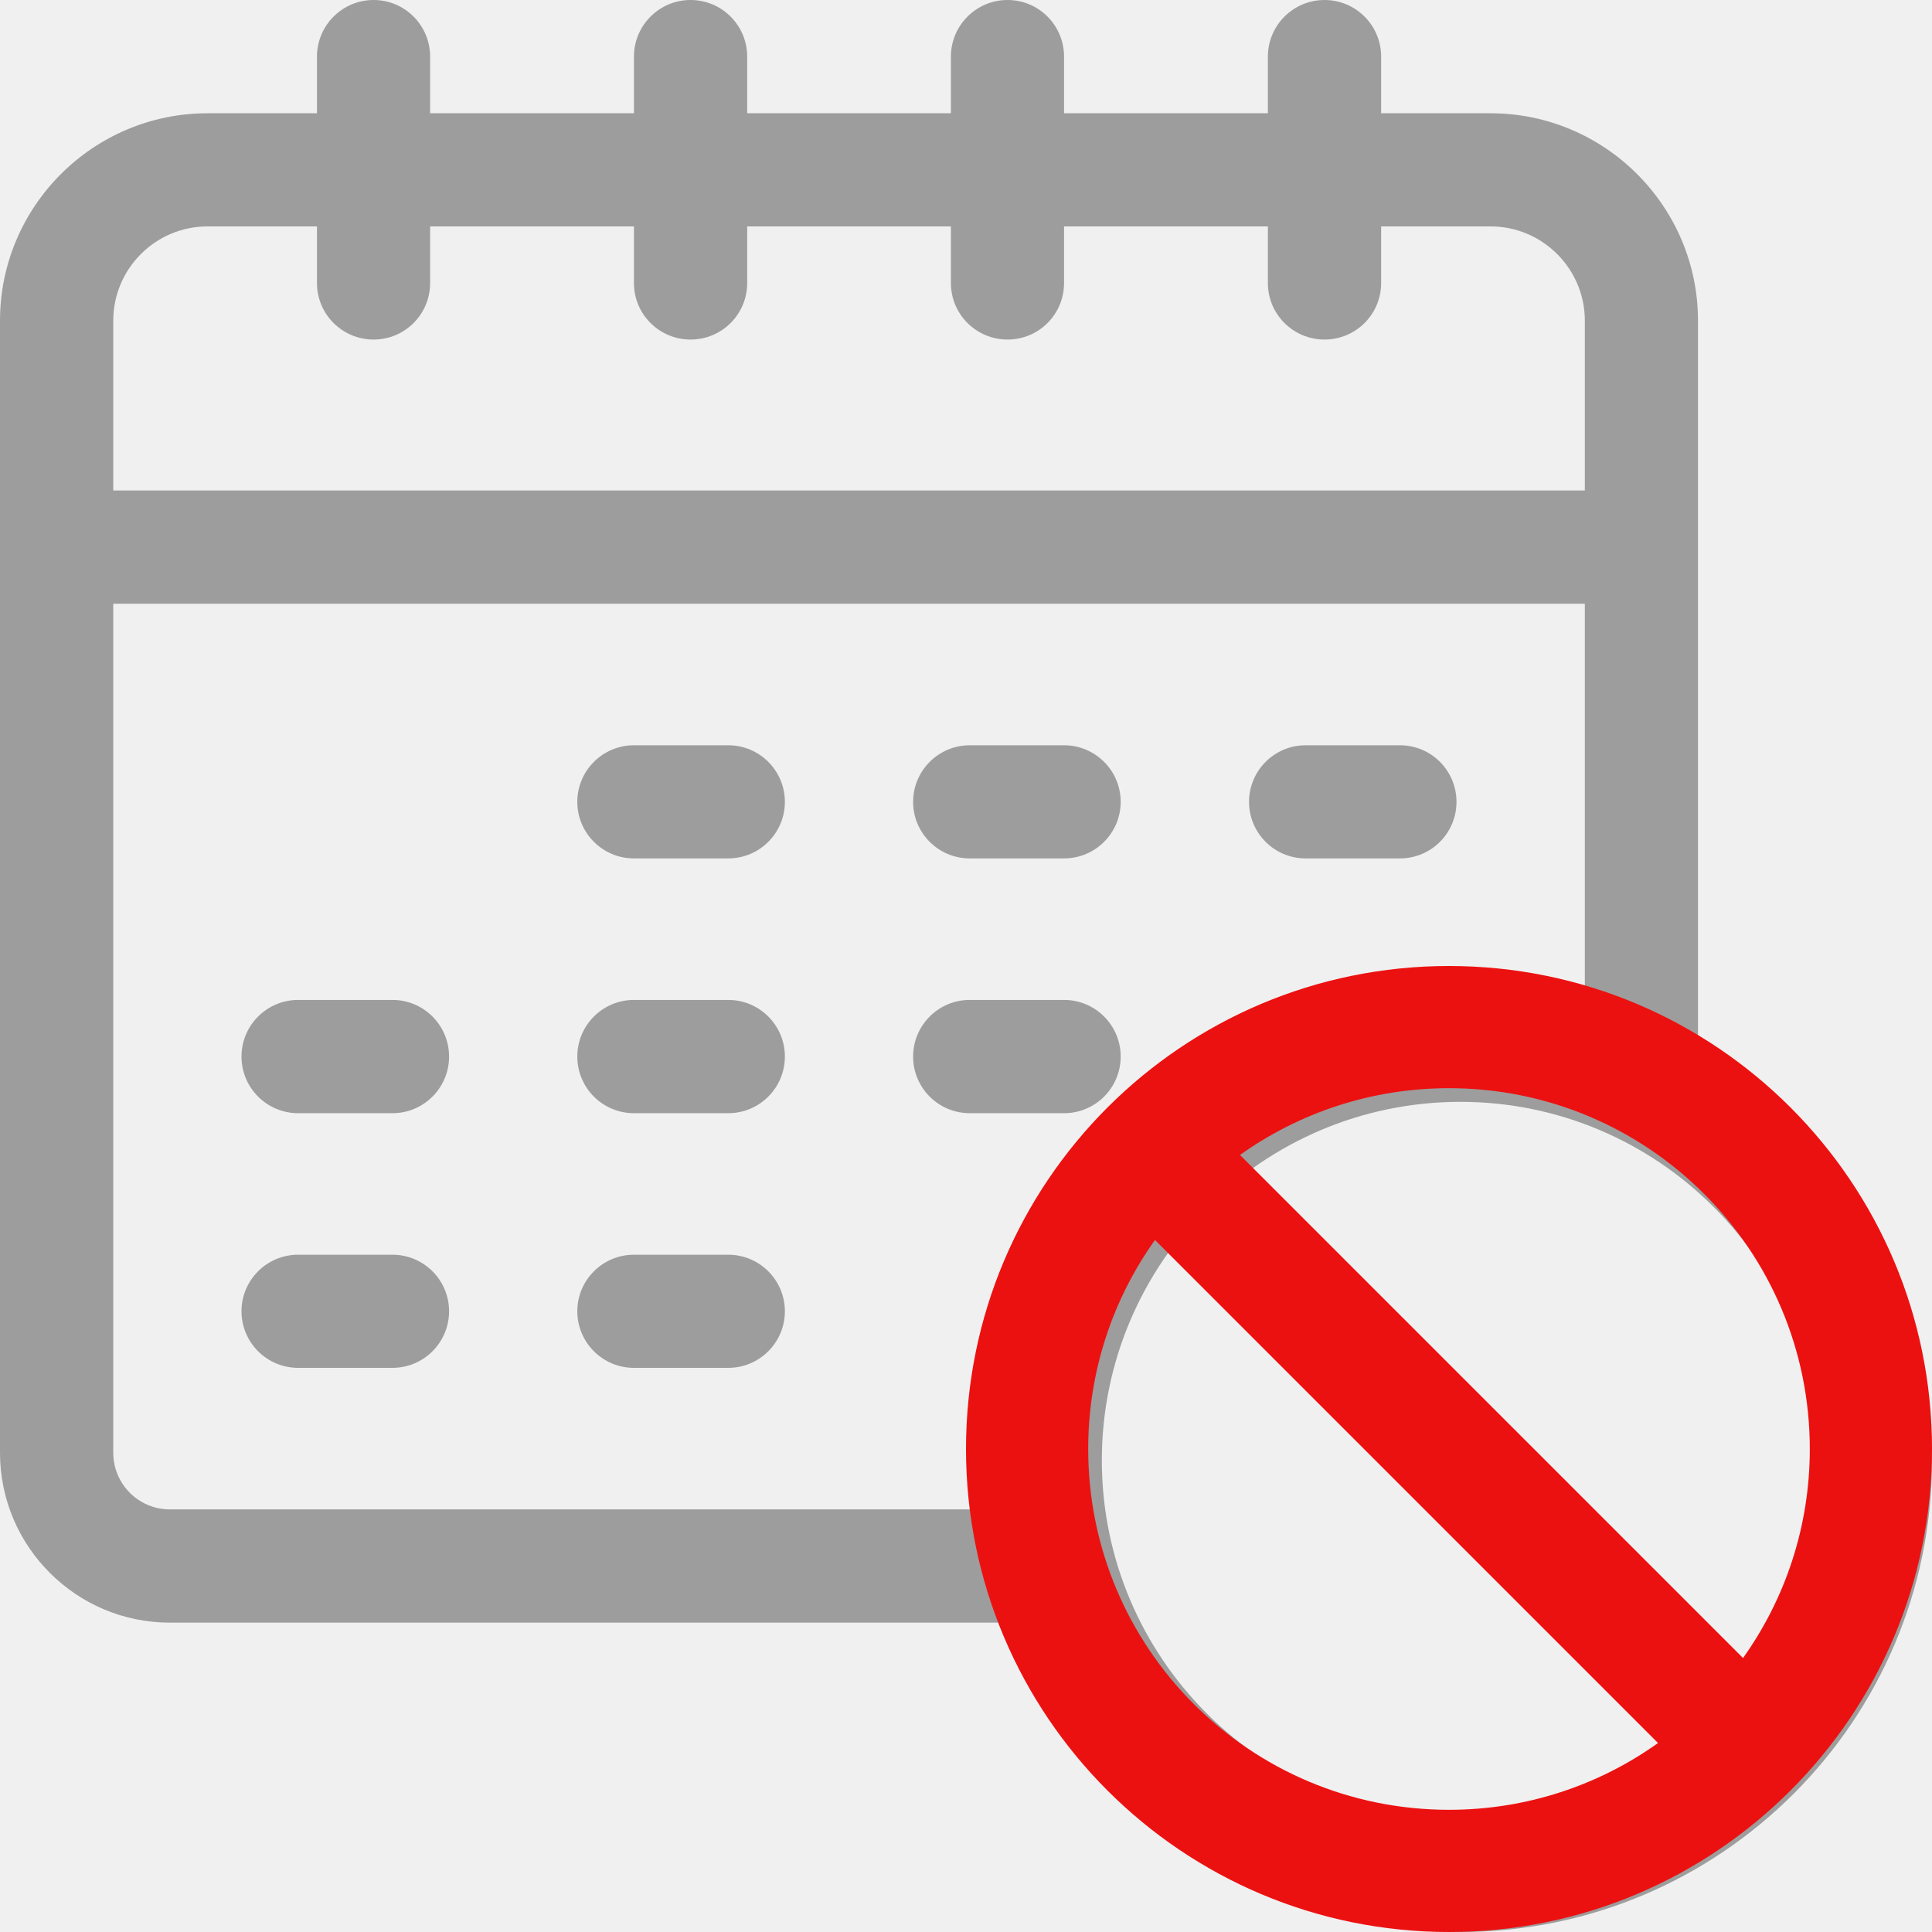
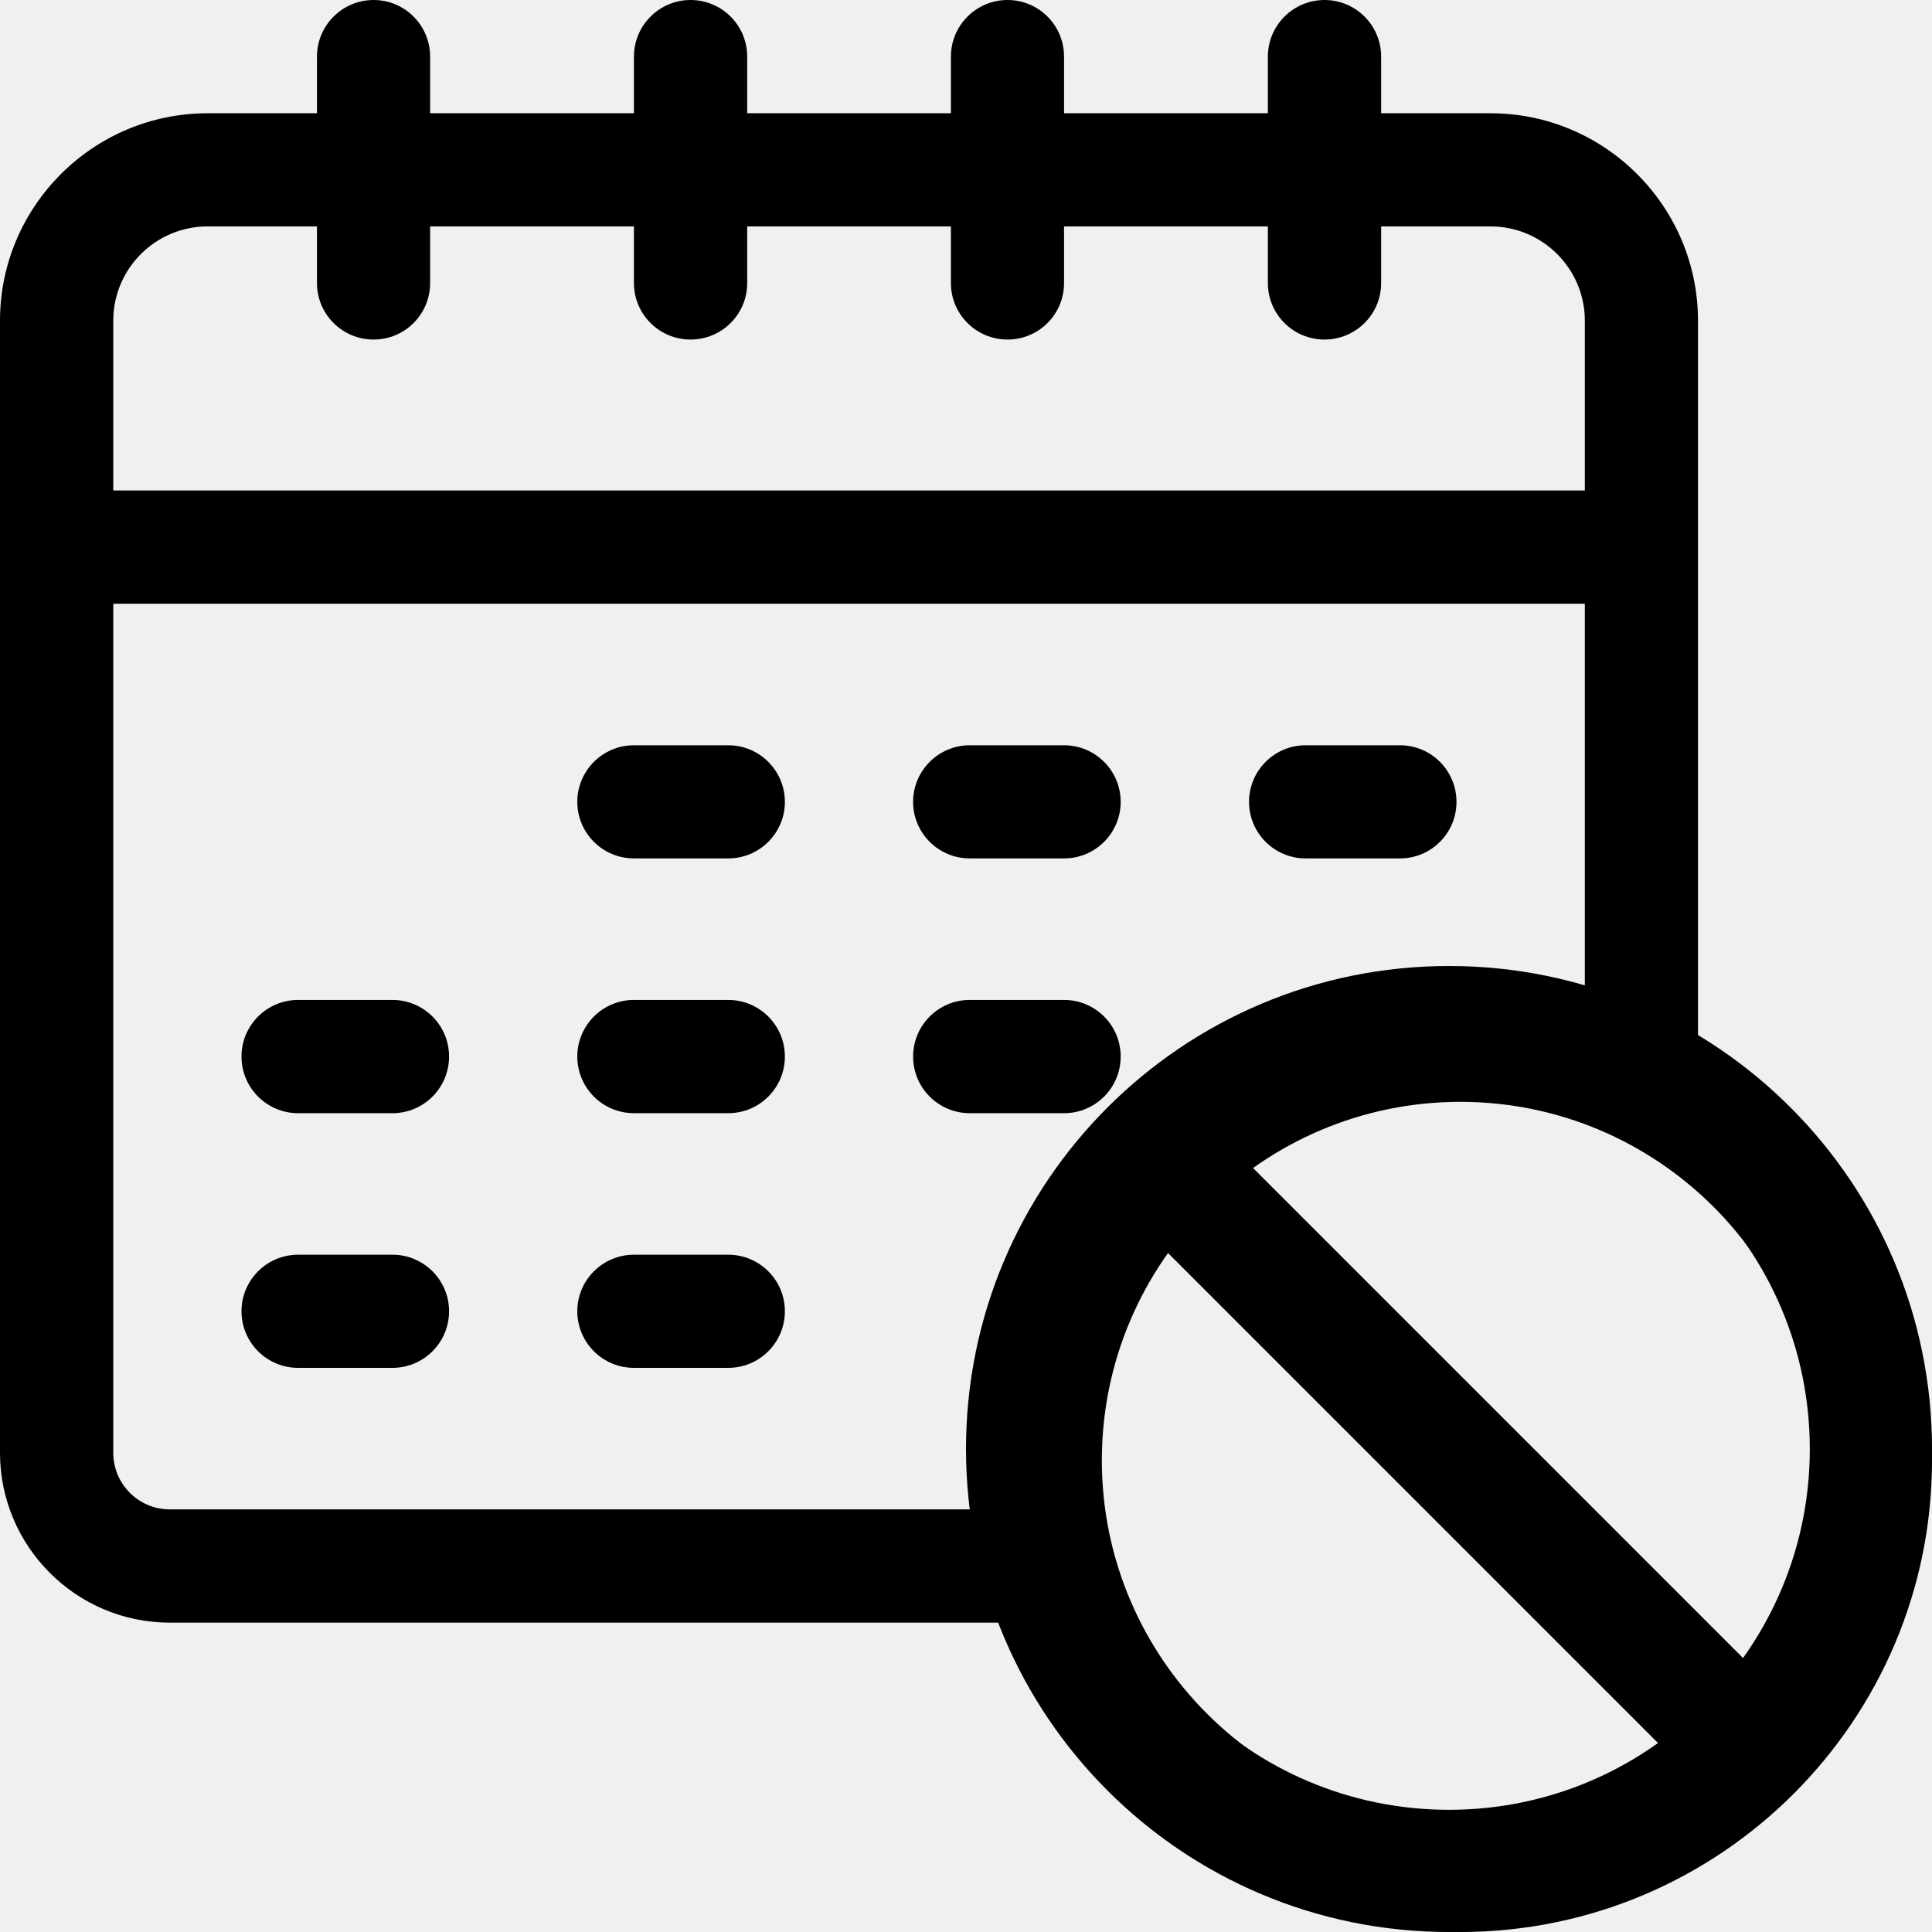
<svg xmlns="http://www.w3.org/2000/svg" width="16" height="16" viewBox="0 0 16 16" fill="none">
  <g clip-path="url(#clip0_3847_22023)">
-     <path d="M8.031 7.109H8.812C9.071 7.109 9.281 6.899 9.281 6.641C9.281 6.382 9.071 6.172 8.812 6.172H8.031C7.772 6.172 7.562 6.382 7.562 6.641C7.562 6.899 7.772 7.109 8.031 7.109Z" fill="#9D9D9D" />
-     <path d="M6.031 6.172H5.25C4.991 6.172 4.781 6.382 4.781 6.641C4.781 6.899 4.991 7.109 5.25 7.109H6.031C6.29 7.109 6.5 6.899 6.5 6.641C6.5 6.382 6.29 6.172 6.031 6.172Z" fill="#9D9D9D" />
-     <path d="M10.812 7.109H11.594C11.853 7.109 12.062 6.899 12.062 6.641C12.062 6.382 11.853 6.172 11.594 6.172H10.812C10.554 6.172 10.344 6.382 10.344 6.641C10.344 6.899 10.554 7.109 10.812 7.109Z" fill="#9D9D9D" />
-     <path d="M3.25 8.281H2.469C2.21 8.281 2 8.491 2 8.75C2 9.009 2.21 9.219 2.469 9.219H3.25C3.509 9.219 3.719 9.009 3.719 8.75C3.719 8.491 3.509 8.281 3.25 8.281Z" fill="#9D9D9D" />
-     <path d="M6.031 8.281H5.25C4.991 8.281 4.781 8.491 4.781 8.75C4.781 9.009 4.991 9.219 5.25 9.219H6.031C6.29 9.219 6.5 9.009 6.5 8.75C6.5 8.491 6.29 8.281 6.031 8.281Z" fill="#9D9D9D" />
-     <path d="M9.281 8.75C9.281 8.491 9.071 8.281 8.812 8.281H8.031C7.772 8.281 7.562 8.491 7.562 8.75C7.562 9.009 7.772 9.219 8.031 9.219H8.812C9.071 9.219 9.281 9.009 9.281 8.75Z" fill="#9D9D9D" />
-     <path d="M3.25 10.391H2.469C2.21 10.391 2 10.601 2 10.859C2 11.118 2.21 11.328 2.469 11.328H3.25C3.509 11.328 3.719 11.118 3.719 10.859C3.719 10.601 3.509 10.391 3.25 10.391Z" fill="#9D9D9D" />
-     <path d="M6.031 10.391H5.25C4.991 10.391 4.781 10.601 4.781 10.859C4.781 11.118 4.991 11.328 5.25 11.328H6.031C6.29 11.328 6.5 11.118 6.5 10.859C6.5 10.601 6.29 10.391 6.031 10.391Z" fill="#9D9D9D" />
-     <path d="M14.062 8.721V2.656C14.062 1.709 13.291 0.938 12.344 0.938H11.438V0.469C11.438 0.21 11.228 0 10.969 0C10.71 0 10.5 0.21 10.5 0.469V0.938H8.812V0.469C8.812 0.21 8.603 0 8.344 0C8.085 0 7.875 0.21 7.875 0.469V0.938H6.188V0.469C6.188 0.21 5.978 0 5.719 0C5.46 0 5.25 0.21 5.25 0.469V0.938H3.562V0.469C3.562 0.21 3.353 0 3.094 0C2.835 0 2.625 0.21 2.625 0.469V0.938H1.719C0.771 0.938 0 1.709 0 2.656V12.031C0 12.807 0.631 13.438 1.406 13.438H8.426C8.975 14.931 10.412 16 12.094 16C14.248 16 16 14.248 16 12.094C16 10.657 15.22 9.4 14.062 8.721ZM0.938 2.656C0.938 2.225 1.288 1.875 1.719 1.875H2.625V2.344C2.625 2.603 2.835 2.812 3.094 2.812C3.353 2.812 3.562 2.603 3.562 2.344V1.875H5.25V2.344C5.25 2.603 5.46 2.812 5.719 2.812C5.978 2.812 6.188 2.603 6.188 2.344V1.875H7.875V2.344C7.875 2.603 8.085 2.812 8.344 2.812C8.603 2.812 8.812 2.603 8.812 2.344V1.875H10.5V2.344C10.5 2.603 10.71 2.812 10.969 2.812C11.228 2.812 11.438 2.603 11.438 2.344V1.875H12.344C12.774 1.875 13.125 2.225 13.125 2.656V4.062H0.938V2.656ZM1.406 12.5C1.148 12.5 0.938 12.29 0.938 12.031V5H13.125V8.326C12.796 8.236 12.451 8.188 12.094 8.188C9.94 8.188 8.188 9.94 8.188 12.094C8.188 12.231 8.195 12.366 8.209 12.5H1.406ZM12.094 15.062C10.457 15.062 9.125 13.731 9.125 12.094C9.125 10.457 10.457 9.125 12.094 9.125C13.731 9.125 15.062 10.457 15.062 12.094C15.062 13.731 13.731 15.062 12.094 15.062Z" fill="#9D9D9D" />
+     <path d="M8.031 7.109H8.812C9.071 7.109 9.281 6.899 9.281 6.641C9.281 6.382 9.071 6.172 8.812 6.172H8.031C7.772 6.172 7.562 6.382 7.562 6.641C7.562 6.899 7.772 7.109 8.031 7.109Z" fill="currentColor" />
+     <path d="M6.031 6.172H5.25C4.991 6.172 4.781 6.382 4.781 6.641C4.781 6.899 4.991 7.109 5.25 7.109H6.031C6.29 7.109 6.5 6.899 6.5 6.641C6.5 6.382 6.29 6.172 6.031 6.172Z" fill="currentColor" />
+     <path d="M10.812 7.109H11.594C11.853 7.109 12.062 6.899 12.062 6.641C12.062 6.382 11.853 6.172 11.594 6.172H10.812C10.554 6.172 10.344 6.382 10.344 6.641C10.344 6.899 10.554 7.109 10.812 7.109Z" fill="currentColor" />
+     <path d="M3.25 8.281H2.469C2.21 8.281 2 8.491 2 8.75C2 9.009 2.21 9.219 2.469 9.219H3.25C3.509 9.219 3.719 9.009 3.719 8.75C3.719 8.491 3.509 8.281 3.25 8.281Z" fill="currentColor" />
+     <path d="M6.031 8.281H5.25C4.991 8.281 4.781 8.491 4.781 8.75C4.781 9.009 4.991 9.219 5.25 9.219H6.031C6.29 9.219 6.5 9.009 6.5 8.75C6.5 8.491 6.29 8.281 6.031 8.281Z" fill="currentColor" />
+     <path d="M9.281 8.75C9.281 8.491 9.071 8.281 8.812 8.281H8.031C7.772 8.281 7.562 8.491 7.562 8.75C7.562 9.009 7.772 9.219 8.031 9.219H8.812C9.071 9.219 9.281 9.009 9.281 8.75Z" fill="currentColor" />
+     <path d="M3.25 10.391H2.469C2.21 10.391 2 10.601 2 10.859C2 11.118 2.21 11.328 2.469 11.328H3.25C3.509 11.328 3.719 11.118 3.719 10.859C3.719 10.601 3.509 10.391 3.25 10.391Z" fill="currentColor" />
+     <path d="M6.031 10.391H5.25C4.991 10.391 4.781 10.601 4.781 10.859C4.781 11.118 4.991 11.328 5.25 11.328H6.031C6.29 11.328 6.5 11.118 6.5 10.859C6.5 10.601 6.29 10.391 6.031 10.391Z" fill="currentColor" />
+     <path d="M14.062 8.721V2.656C14.062 1.709 13.291 0.938 12.344 0.938H11.438V0.469C11.438 0.21 11.228 0 10.969 0C10.71 0 10.5 0.21 10.5 0.469V0.938H8.812V0.469C8.812 0.21 8.603 0 8.344 0C8.085 0 7.875 0.21 7.875 0.469V0.938H6.188V0.469C6.188 0.21 5.978 0 5.719 0C5.46 0 5.25 0.21 5.25 0.469V0.938H3.562V0.469C3.562 0.21 3.353 0 3.094 0C2.835 0 2.625 0.21 2.625 0.469V0.938H1.719C0.771 0.938 0 1.709 0 2.656V12.031C0 12.807 0.631 13.438 1.406 13.438H8.426C8.975 14.931 10.412 16 12.094 16C14.248 16 16 14.248 16 12.094C16 10.657 15.22 9.4 14.062 8.721ZM0.938 2.656C0.938 2.225 1.288 1.875 1.719 1.875H2.625V2.344C2.625 2.603 2.835 2.812 3.094 2.812C3.353 2.812 3.562 2.603 3.562 2.344V1.875H5.25V2.344C5.25 2.603 5.46 2.812 5.719 2.812C5.978 2.812 6.188 2.603 6.188 2.344V1.875H7.875V2.344C7.875 2.603 8.085 2.812 8.344 2.812C8.603 2.812 8.812 2.603 8.812 2.344V1.875H10.5V2.344C10.5 2.603 10.71 2.812 10.969 2.812C11.228 2.812 11.438 2.603 11.438 2.344V1.875H12.344C12.774 1.875 13.125 2.225 13.125 2.656V4.062H0.938V2.656ZM1.406 12.5C1.148 12.5 0.938 12.29 0.938 12.031V5H13.125V8.326C12.796 8.236 12.451 8.188 12.094 8.188C9.94 8.188 8.188 9.94 8.188 12.094C8.188 12.231 8.195 12.366 8.209 12.5H1.406ZM12.094 15.062C10.457 15.062 9.125 13.731 9.125 12.094C9.125 10.457 10.457 9.125 12.094 9.125C13.731 9.125 15.062 10.457 15.062 12.094C15.062 13.731 13.731 15.062 12.094 15.062Z" fill="currentColor" />
    <g clip-path="url(#clip1_3847_22023)">
-       <path d="M12 8C9.791 8 8 9.791 8 12C8 14.209 9.791 16 12 16C14.209 16 16 14.209 16 12C16 9.791 14.209 8 12 8ZM14.988 12C14.988 12.645 14.783 13.243 14.435 13.731L10.269 9.565C10.757 9.217 11.355 9.012 12 9.012C13.65 9.012 14.988 10.35 14.988 12ZM9.012 12C9.012 11.355 9.217 10.757 9.565 10.269L13.731 14.435C13.243 14.783 12.645 14.988 12 14.988C10.35 14.988 9.012 13.65 9.012 12Z" fill="#EC1111" />
+       <path d="M12 8C9.791 8 8 9.791 8 12C8 14.209 9.791 16 12 16C14.209 16 16 14.209 16 12C16 9.791 14.209 8 12 8ZM14.988 12C14.988 12.645 14.783 13.243 14.435 13.731L10.269 9.565C10.757 9.217 11.355 9.012 12 9.012C13.65 9.012 14.988 10.35 14.988 12ZM9.012 12C9.012 11.355 9.217 10.757 9.565 10.269L13.731 14.435C13.243 14.783 12.645 14.988 12 14.988C10.35 14.988 9.012 13.65 9.012 12Z" fill="currentColor" />
    </g>
  </g>
  <defs>
    <clipPath id="clip0_3847_22023">
-       <rect width="16" height="16" fill="white" />
+       <rect width="16" height="16" fill="currentColor" />
    </clipPath>
    <clipPath id="clip1_3847_22023">
-       <rect width="8" height="8" fill="white" transform="translate(8 8)" />
+       <rect width="8" height="8" fill="currentColor" transform="translate(8 8)" />
    </clipPath>
  </defs>
</svg>
